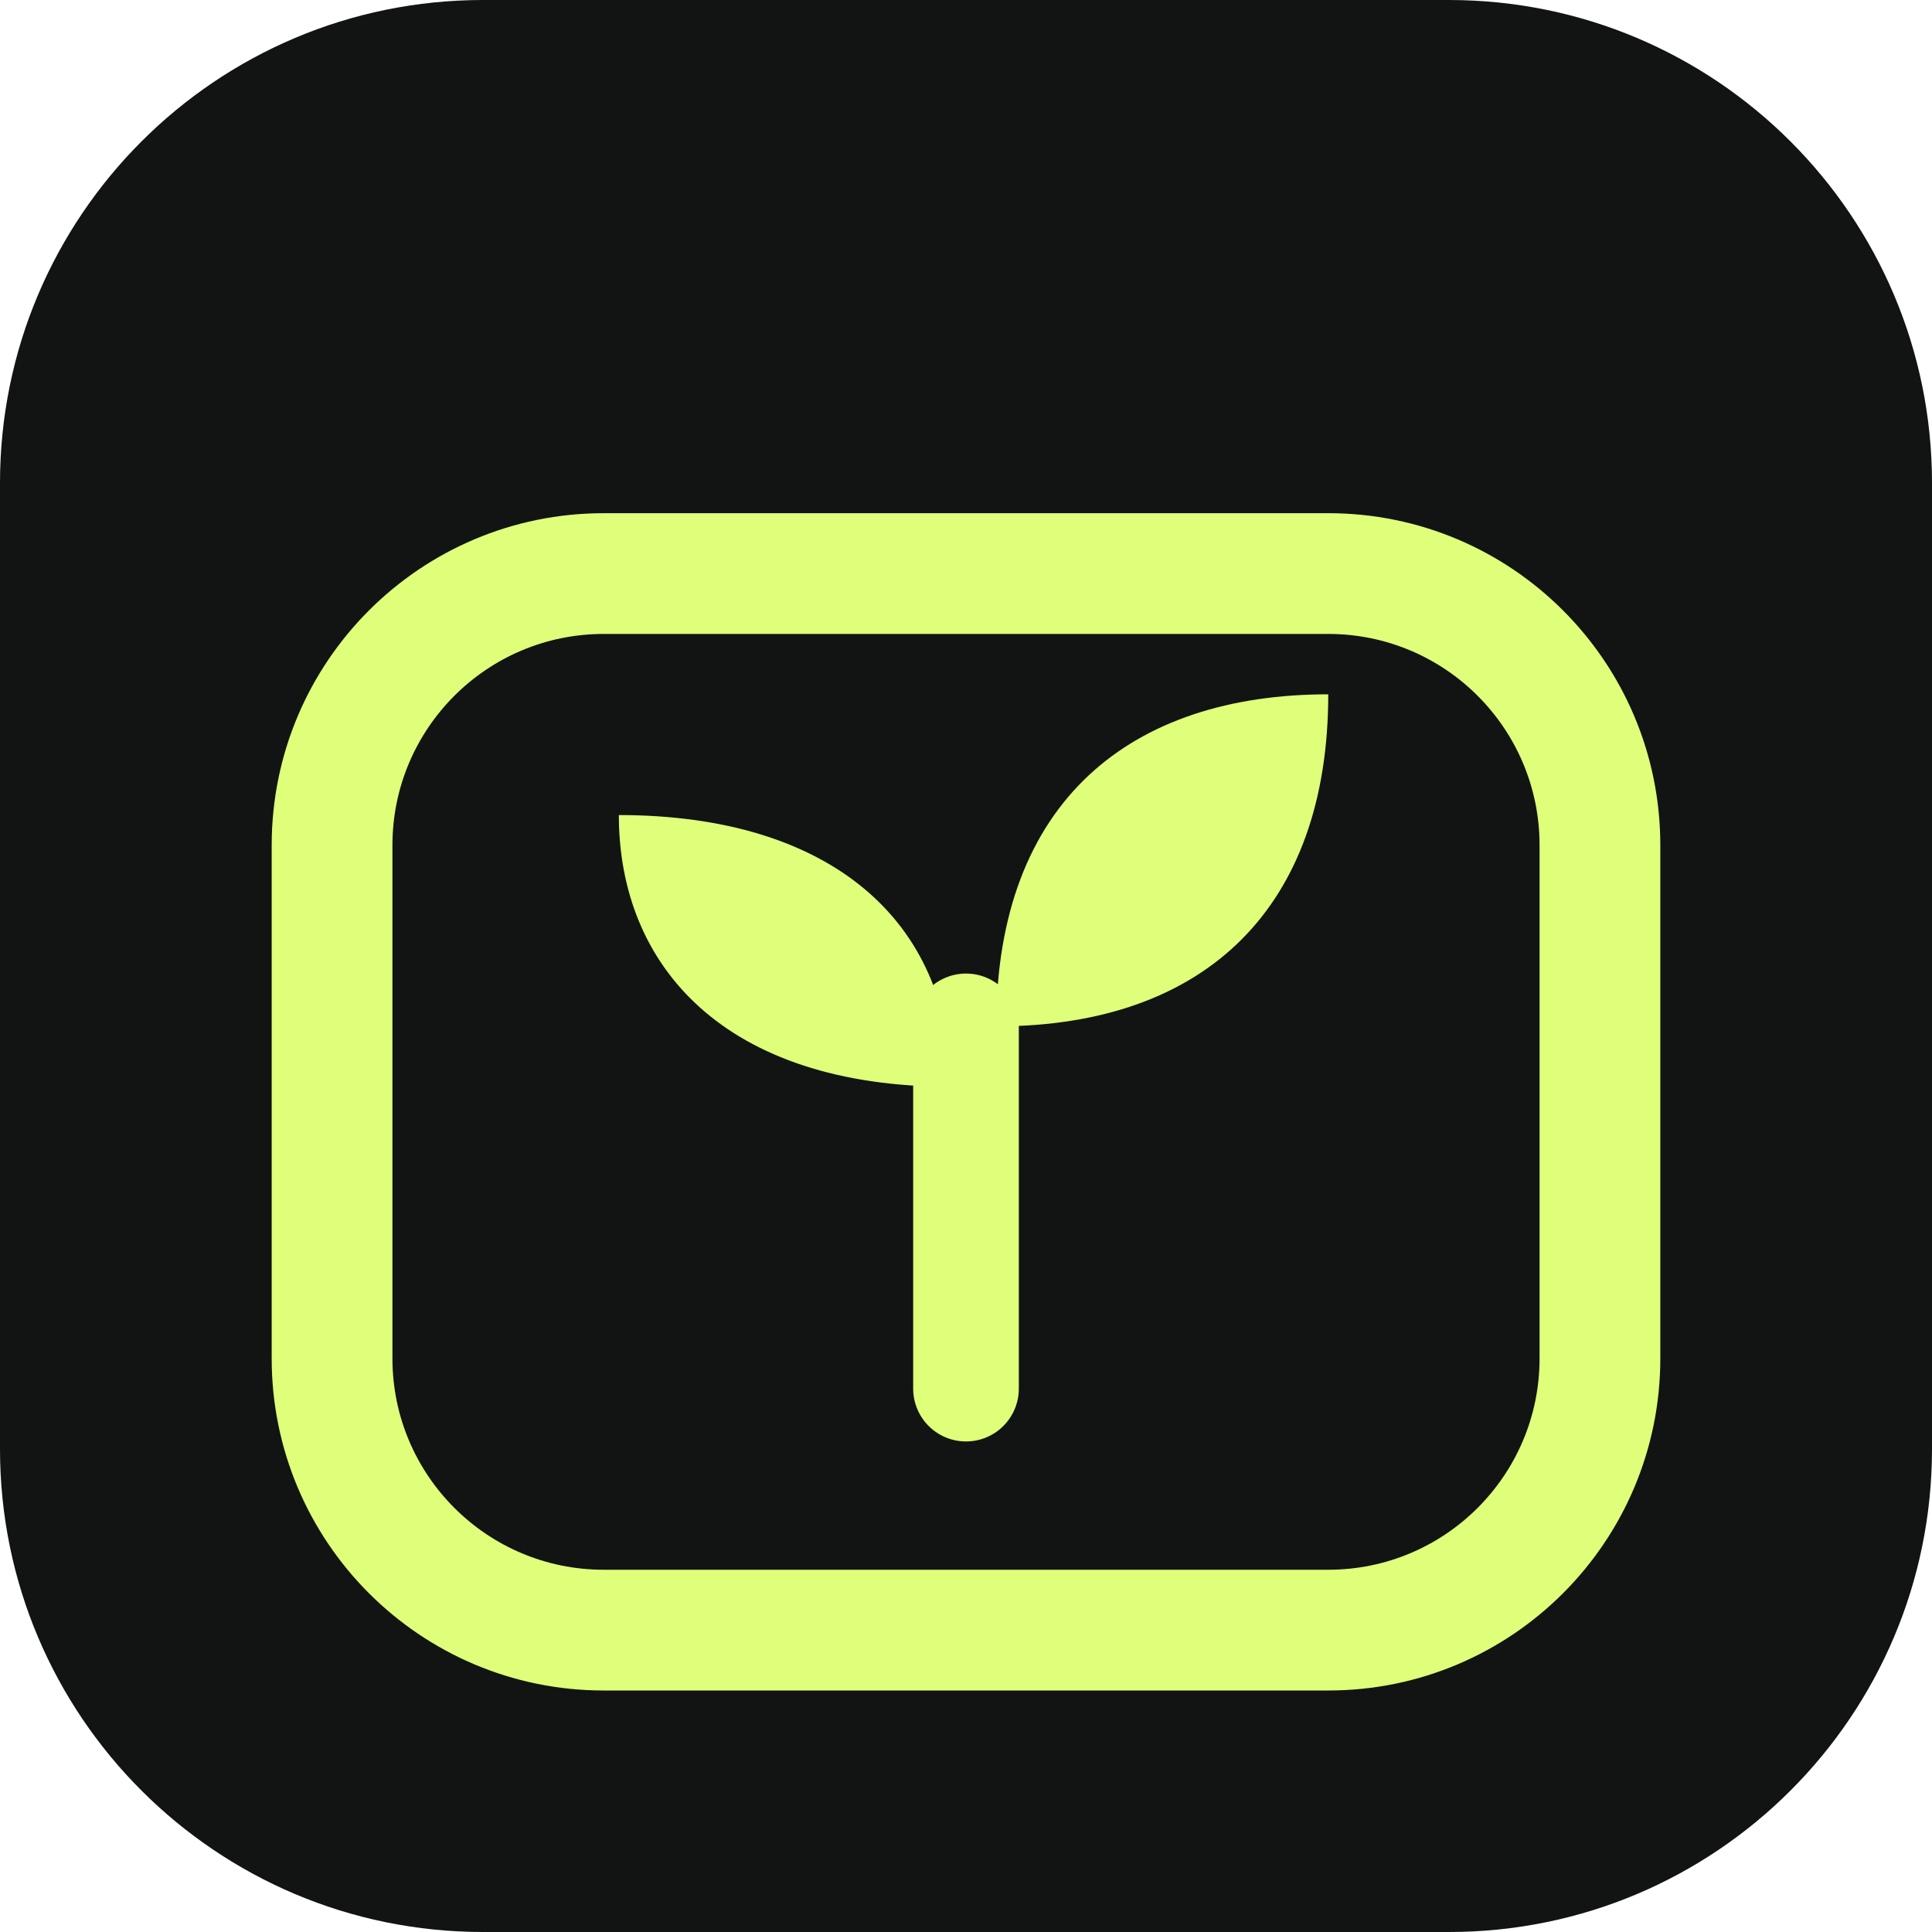
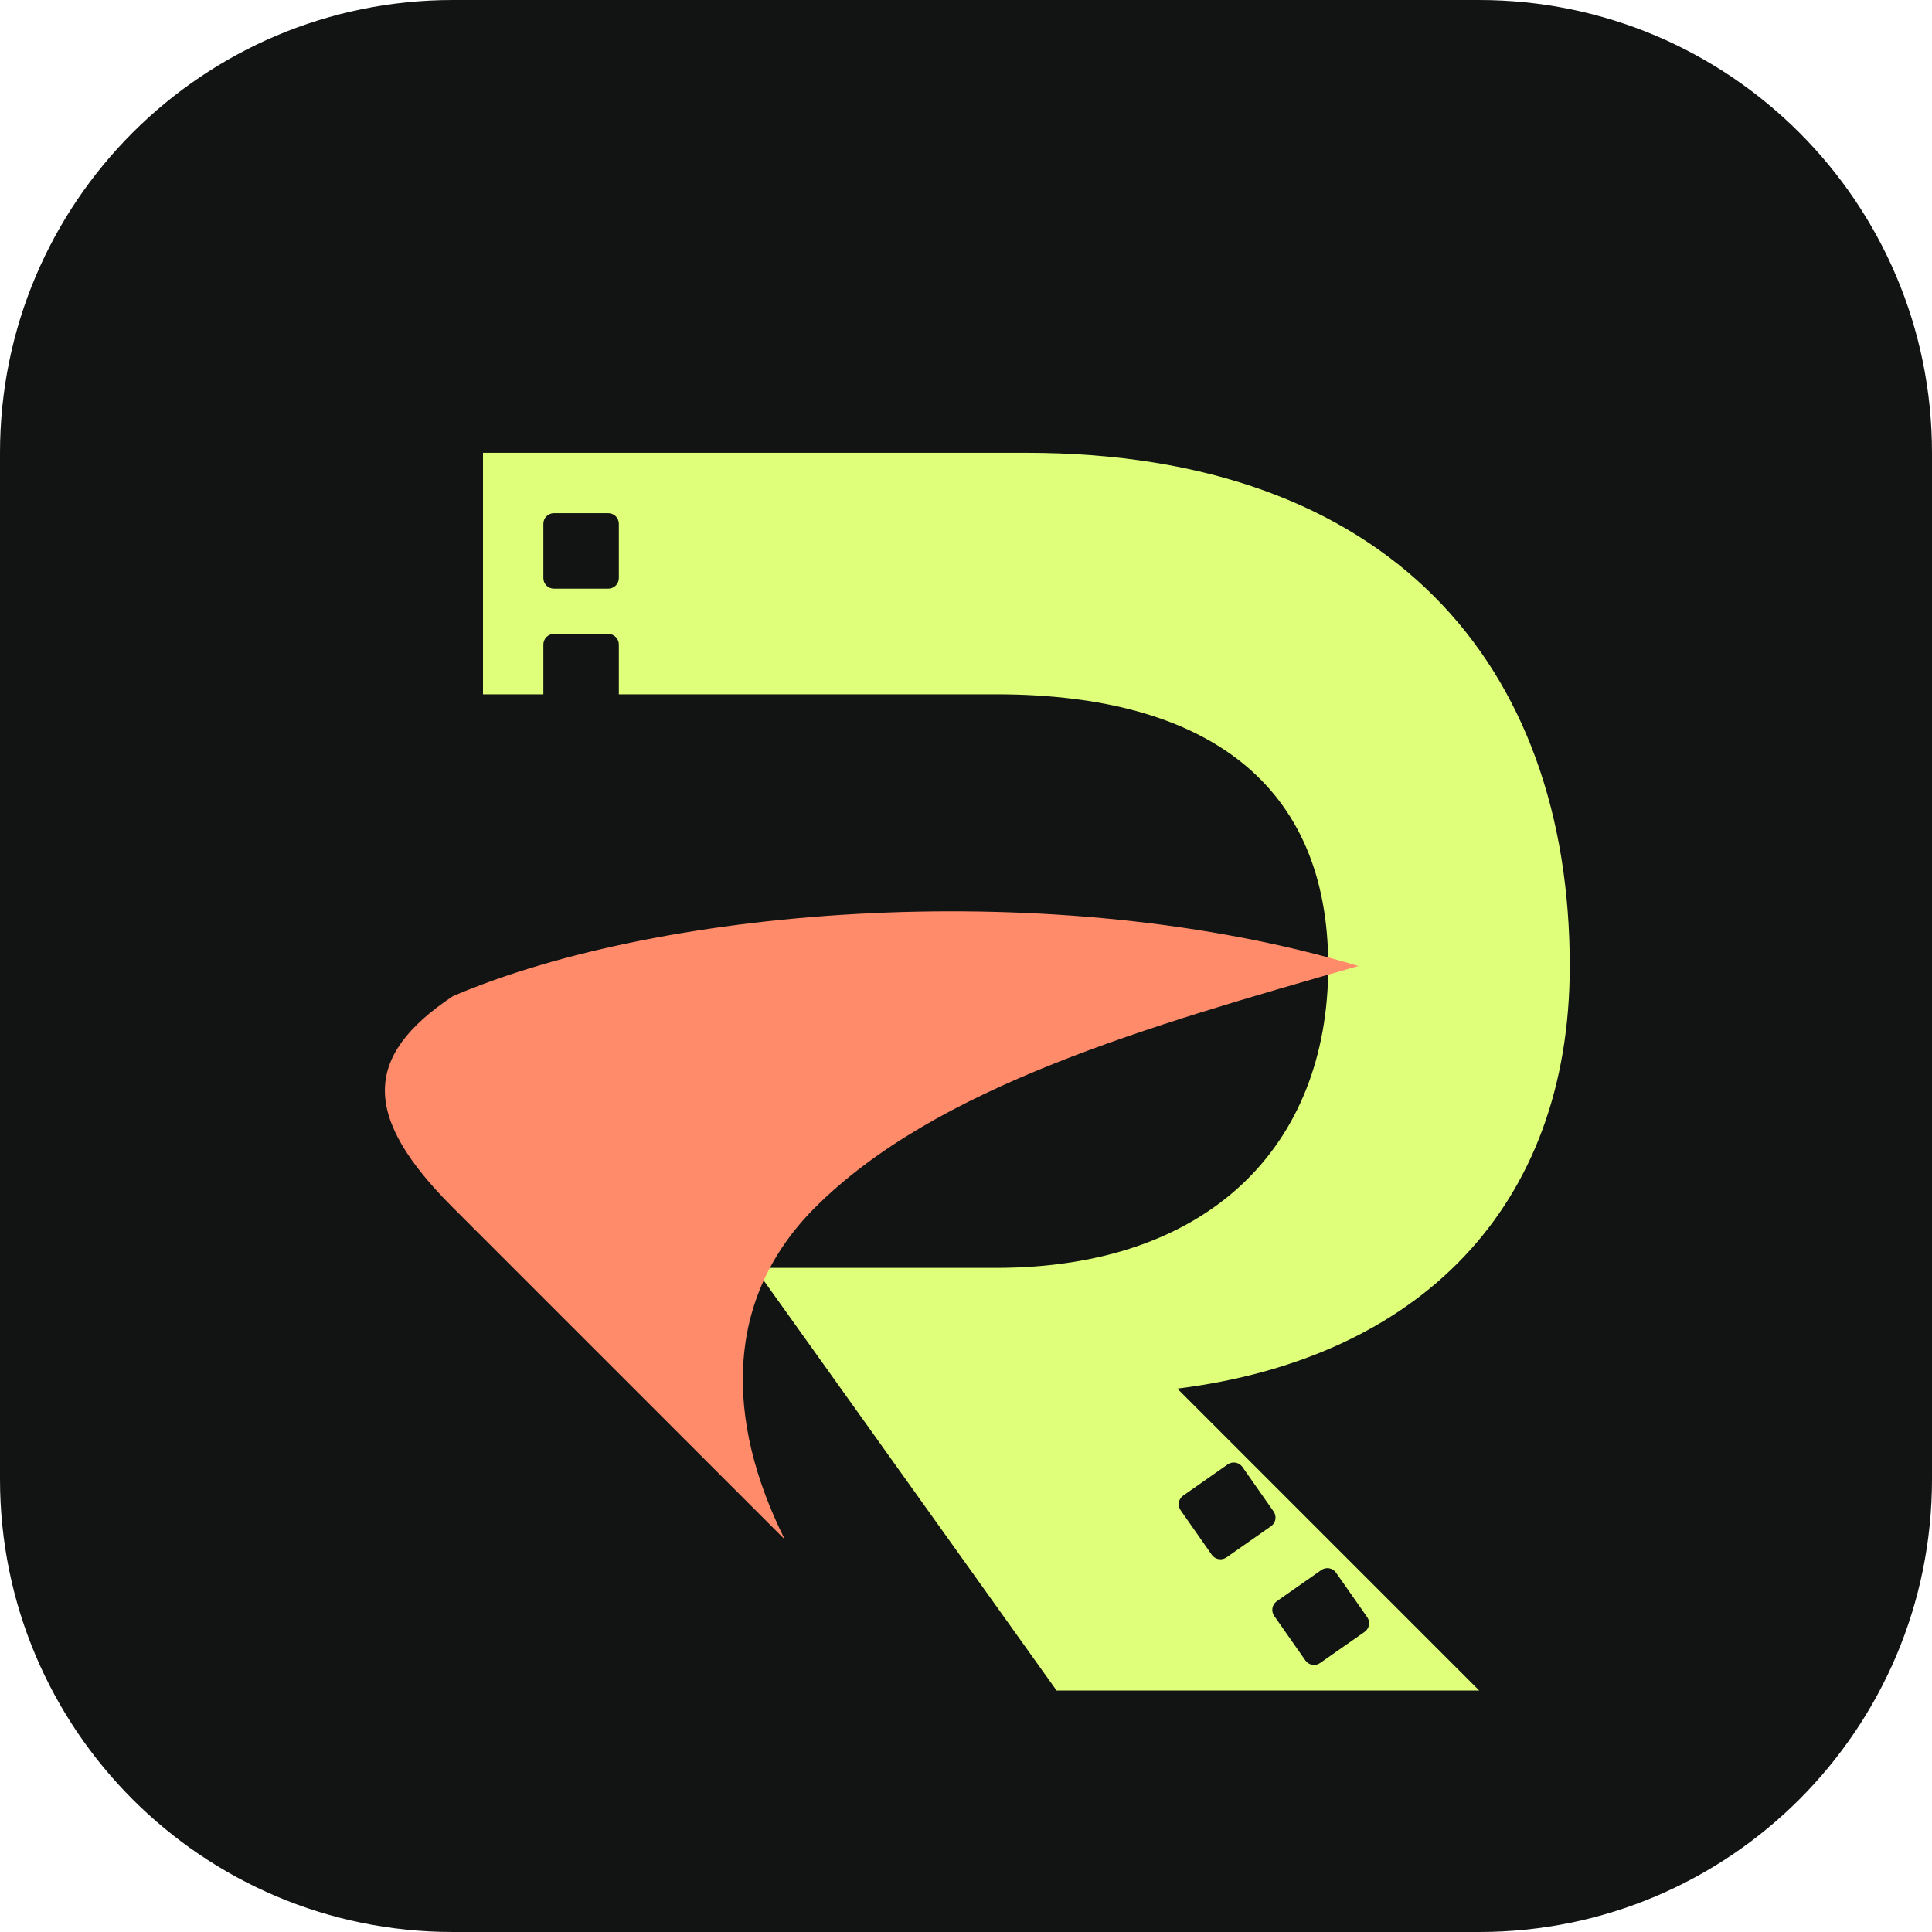
<svg xmlns="http://www.w3.org/2000/svg" viewBox="0 0 64 64" role="img" aria-labelledby="title">
-   <rect width="64" height="64" rx="16" fill="#111412" />
-   <rect x="9" y="17" width="46" height="39" rx="11" fill="#DFFF7A" />
-   <rect x="13" y="21" width="38" height="31" rx="7" fill="#111412" />
-   <path d="M32 46V34" fill="none" stroke="#DFFF7A" stroke-linecap="round" stroke-width="3.5" />
-   <path d="M31.5 36c-7.5 0-11-4-11-9 7 0 11 3.5 11 9Z" fill="#DFFF7A" />
-   <path d="M33 34c0-7.5 4.5-11 11-11 0 7-4 11-11 11Z" fill="#DFFF7A" />
+   <rect width="64" height="64" rx="15" fill="#111412" />
+   <path d="M16 15H34C46 15 52 22 52 32C52 40 47 45 39 46L49 56H35L25 42H33C40 42 44 38 44 32C44 26 40 23 33 23H16Z" fill="#DFFF7A" />
+   <path d="M15 33C22 30 35 29 45 32C38 34 31 36 27 40C24 43 24 47 26 51L15 40C12 37 12 35 15 33Z" fill="#FF8B6B" />
+   <rect x="18" y="17" width="2.5" height="2.5" rx=".35" fill="#111412" />
+   <rect x="18" y="21" width="2.5" height="2.5" rx=".35" fill="#111412" />
+   <rect x="39.4" y="48.8" width="2.5" height="2.5" rx=".35" transform="rotate(-35 40.65 50.05)" fill="#111412" />
+   <rect x="42.5" y="52.3" width="2.5" height="2.5" rx=".35" transform="rotate(-35 43.75 53.55)" fill="#111412" />
</svg>
